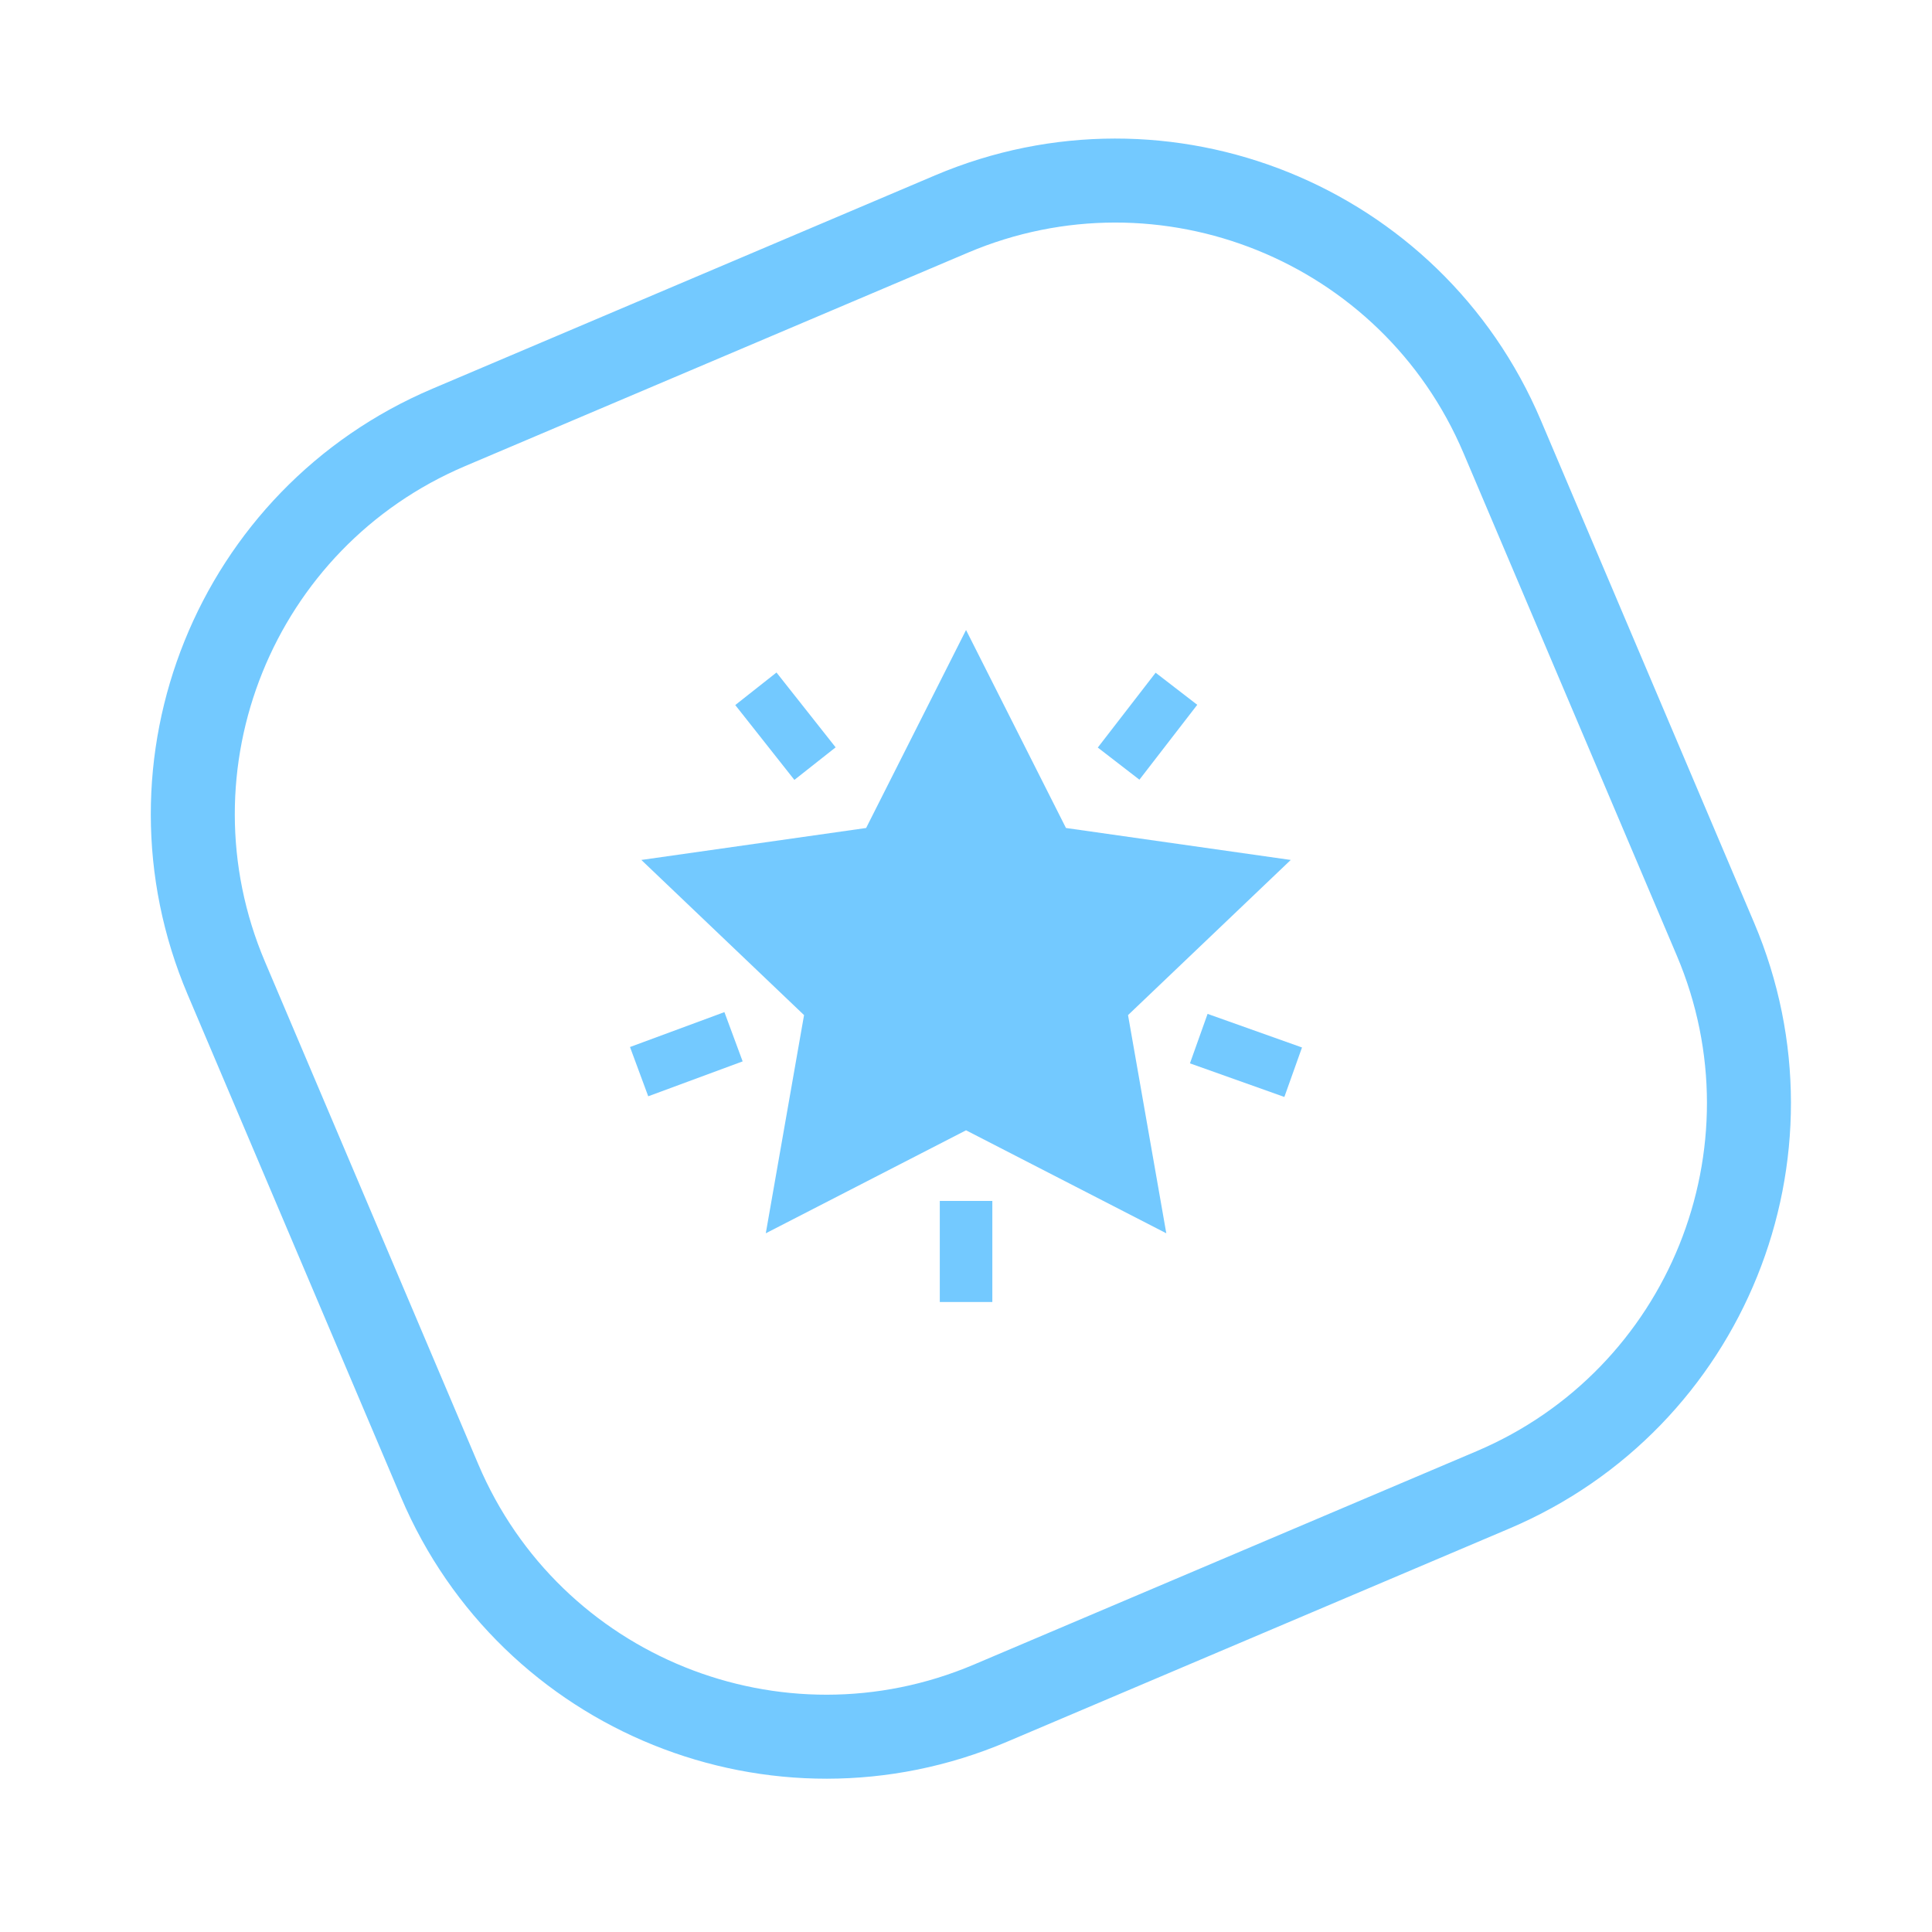
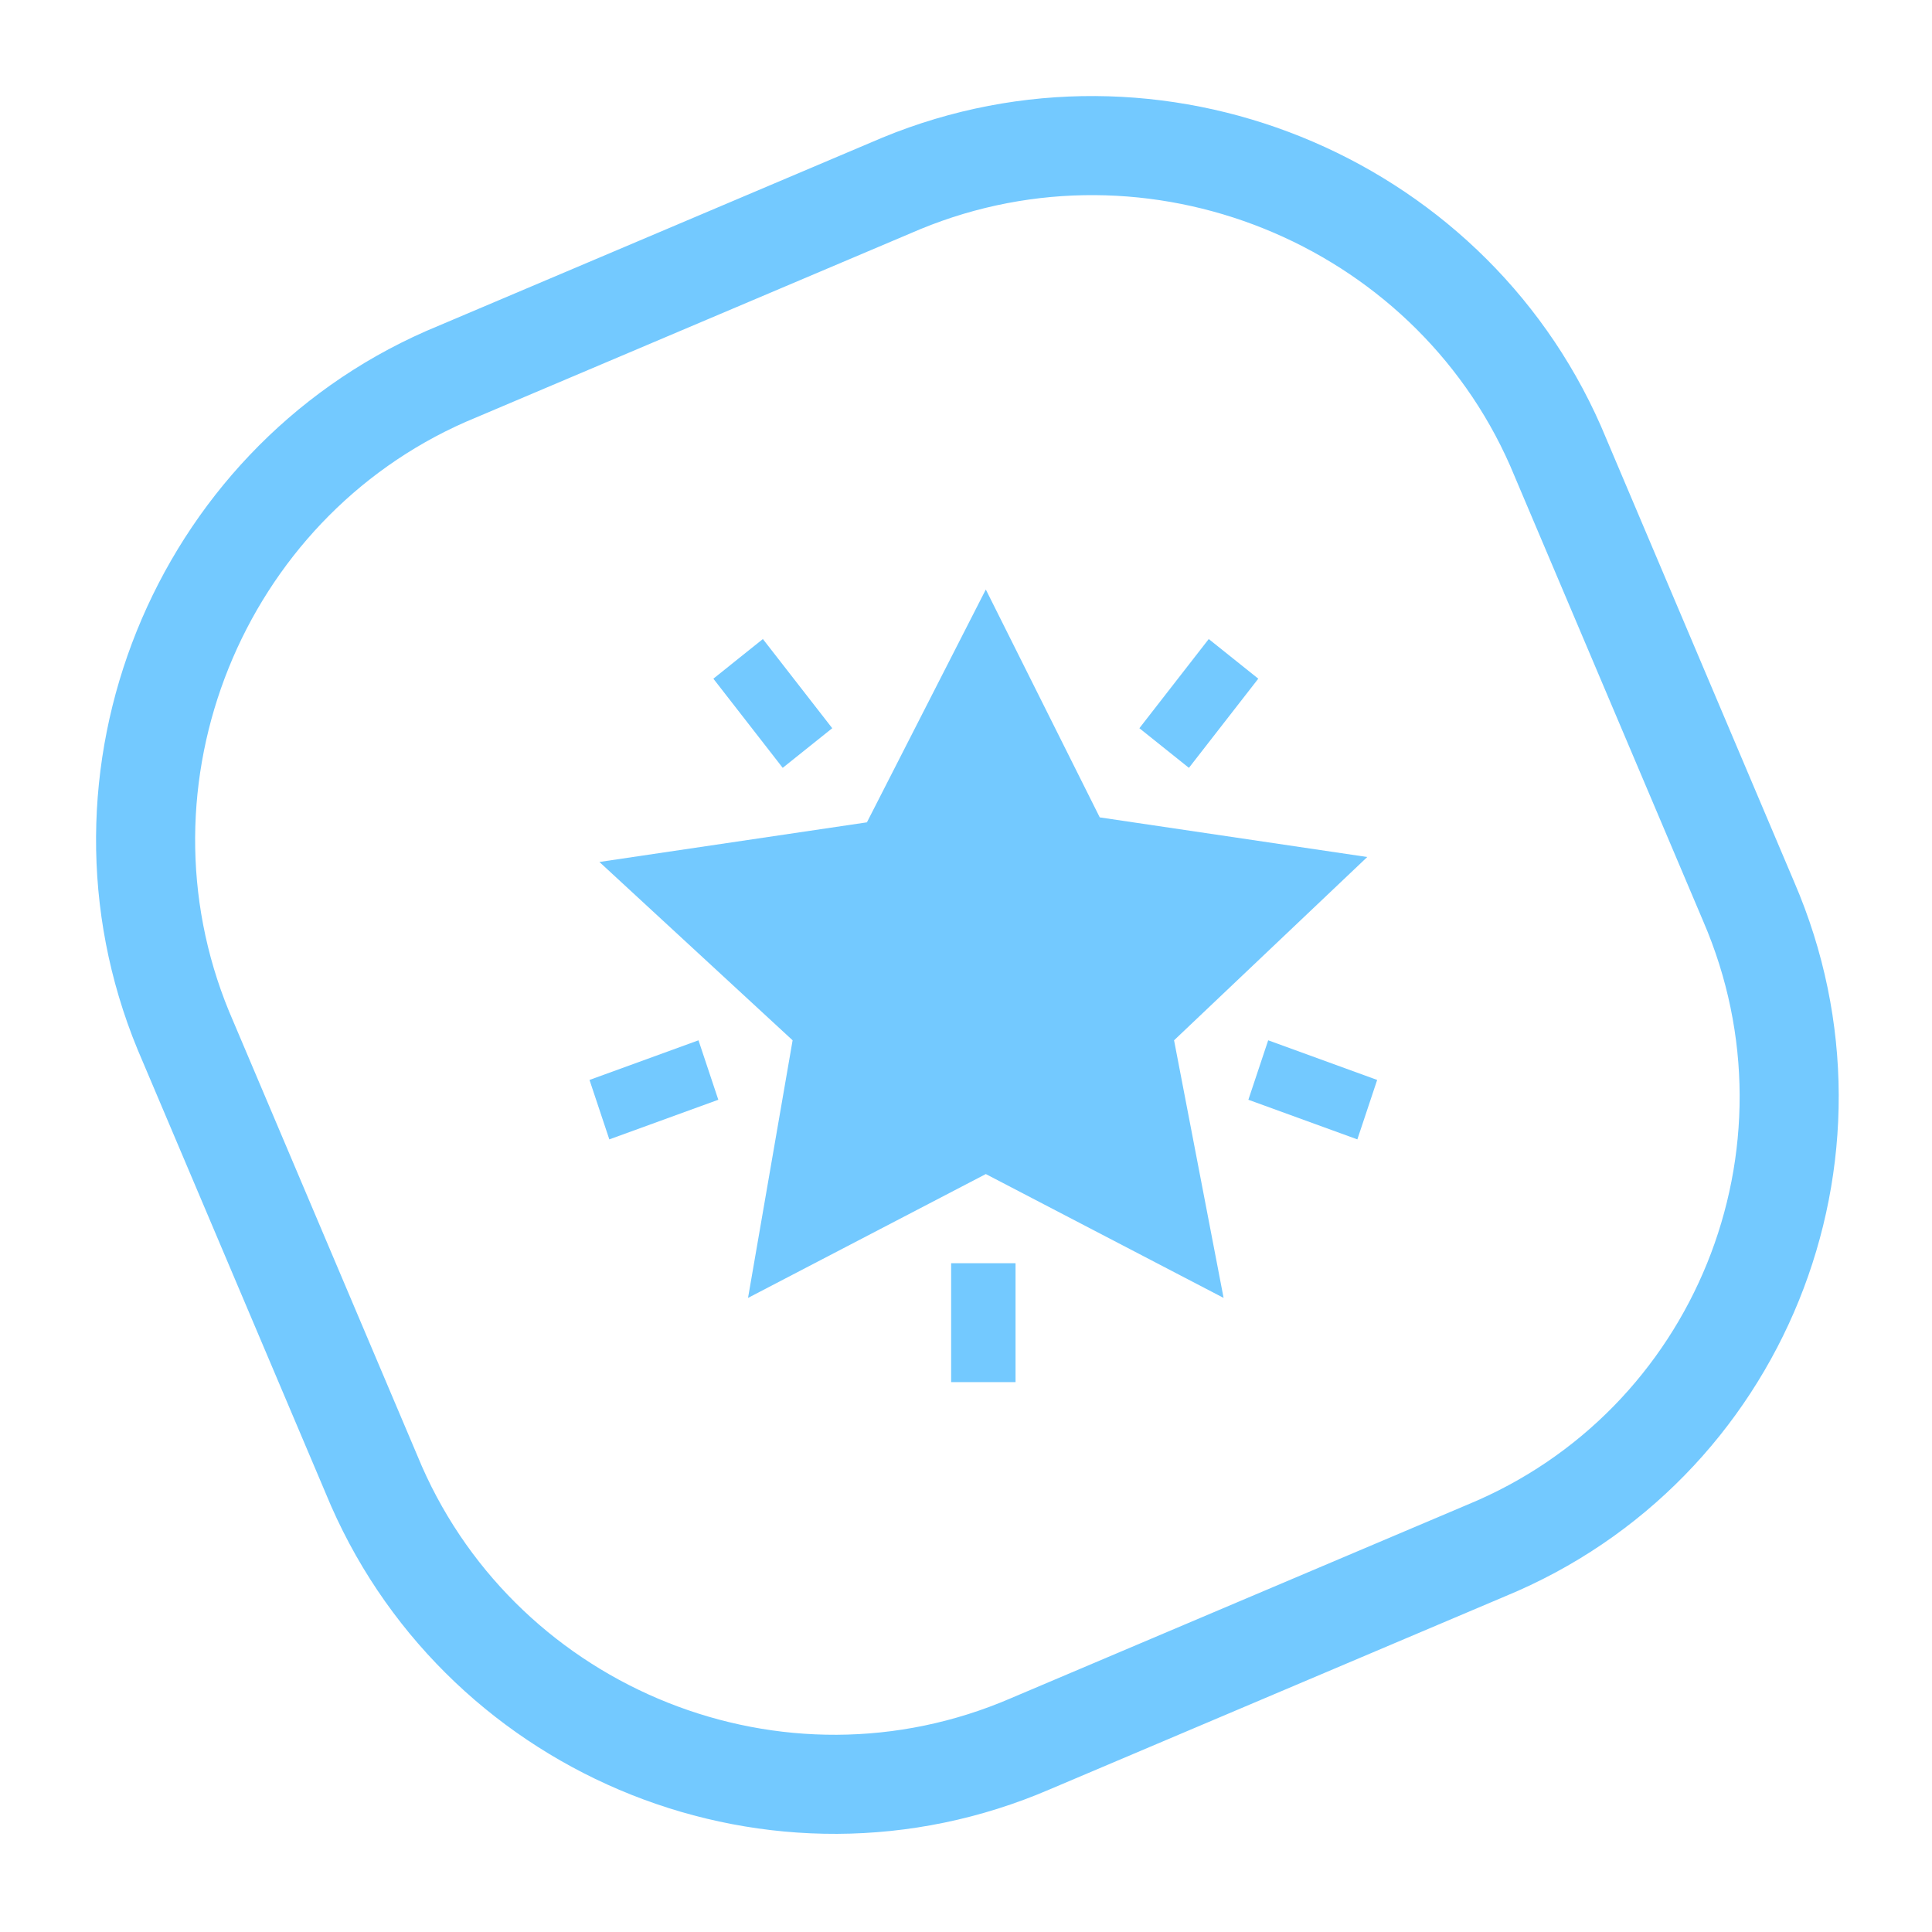
- <svg xmlns="http://www.w3.org/2000/svg" width="46" height="46" viewBox="0 0 46 46">
-   <g fill="none" fill-rule="evenodd" transform="translate(1 1)">
-     <rect width="33" height="33" x="5.5" y="5.5" stroke="#73C9FF" stroke-width="2" rx="10" transform="rotate(-23 21.627 21.627)" />
-     <path fill="#73C9FF" d="M22.001,14 L19.622,18.714 L14.27,19.475 L18.144,23.169 L17.233,28.364 L22.001,25.912 L26.769,28.364 L25.858,23.169 L29.732,19.475 L24.38,18.714 L22.001,14 Z M16.506,15.787 L17.914,17.569 L18.896,16.794 L17.488,15.012 L16.506,15.787 Z M25.138,16.799 L26.129,17.564 L27.506,15.781 L26.515,15.017 L25.138,16.799 Z M14,23.929 L14.434,25.102 L16.682,24.271 L16.248,23.098 L14,23.929 Z M27.332,24.318 L29.58,25.118 L30,23.94 L27.752,23.14 L27.332,24.318 Z M21.376,30 L22.627,30 L22.627,27.593 L21.376,27.593 L21.376,30 Z" />
+ <svg xmlns="http://www.w3.org/2000/svg" version="1.1" id="Слой_1" x="0px" y="0px" viewBox="0 0 39 39" style="enable-background:new 0 0 39 39;" xml:space="preserve">
+   <style type="text/css">
+ 	.st0{fill:none;stroke:#73C9FF;stroke-width:2;}
+ 	.st1{fill-rule:evenodd;clip-rule:evenodd;fill:#73C9FF;}
+ </style>
+   <g transform="translate(1 1)">
+     <path class="st0" d="M8,6.6l9.2-3.9C22.3,0.6,28.2,3,30.4,8l3.9,9.2c2.2,5.1-0.2,11-5.3,13.1l-9.2,3.9C14.7,36.4,8.8,34,6.6,29   l-3.9-9.2C0.6,14.7,3,8.8,8,6.6z" />
+     <path class="st1" d="M18.9,10.9l-2.4,4.7l-5.4,0.8L15,20l-0.9,5.2l4.8-2.5l4.8,2.5L22.7,20l3.9-3.7l-5.4-0.8L18.9,10.9z M13.4,12.7   l1.4,1.8l1-0.8l-1.4-1.8L13.4,12.7z M22,13.7l1,0.8l1.4-1.8l-1-0.8L22,13.7z M10.9,20.8l0.4,1.2l2.2-0.8L13.1,20L10.9,20.8z    M24.2,21.2l2.2,0.8l0.4-1.2L24.6,20L24.2,21.2z M18.2,26.9h1.3v-2.4h-1.3V26.9z" />
  </g>
</svg>
